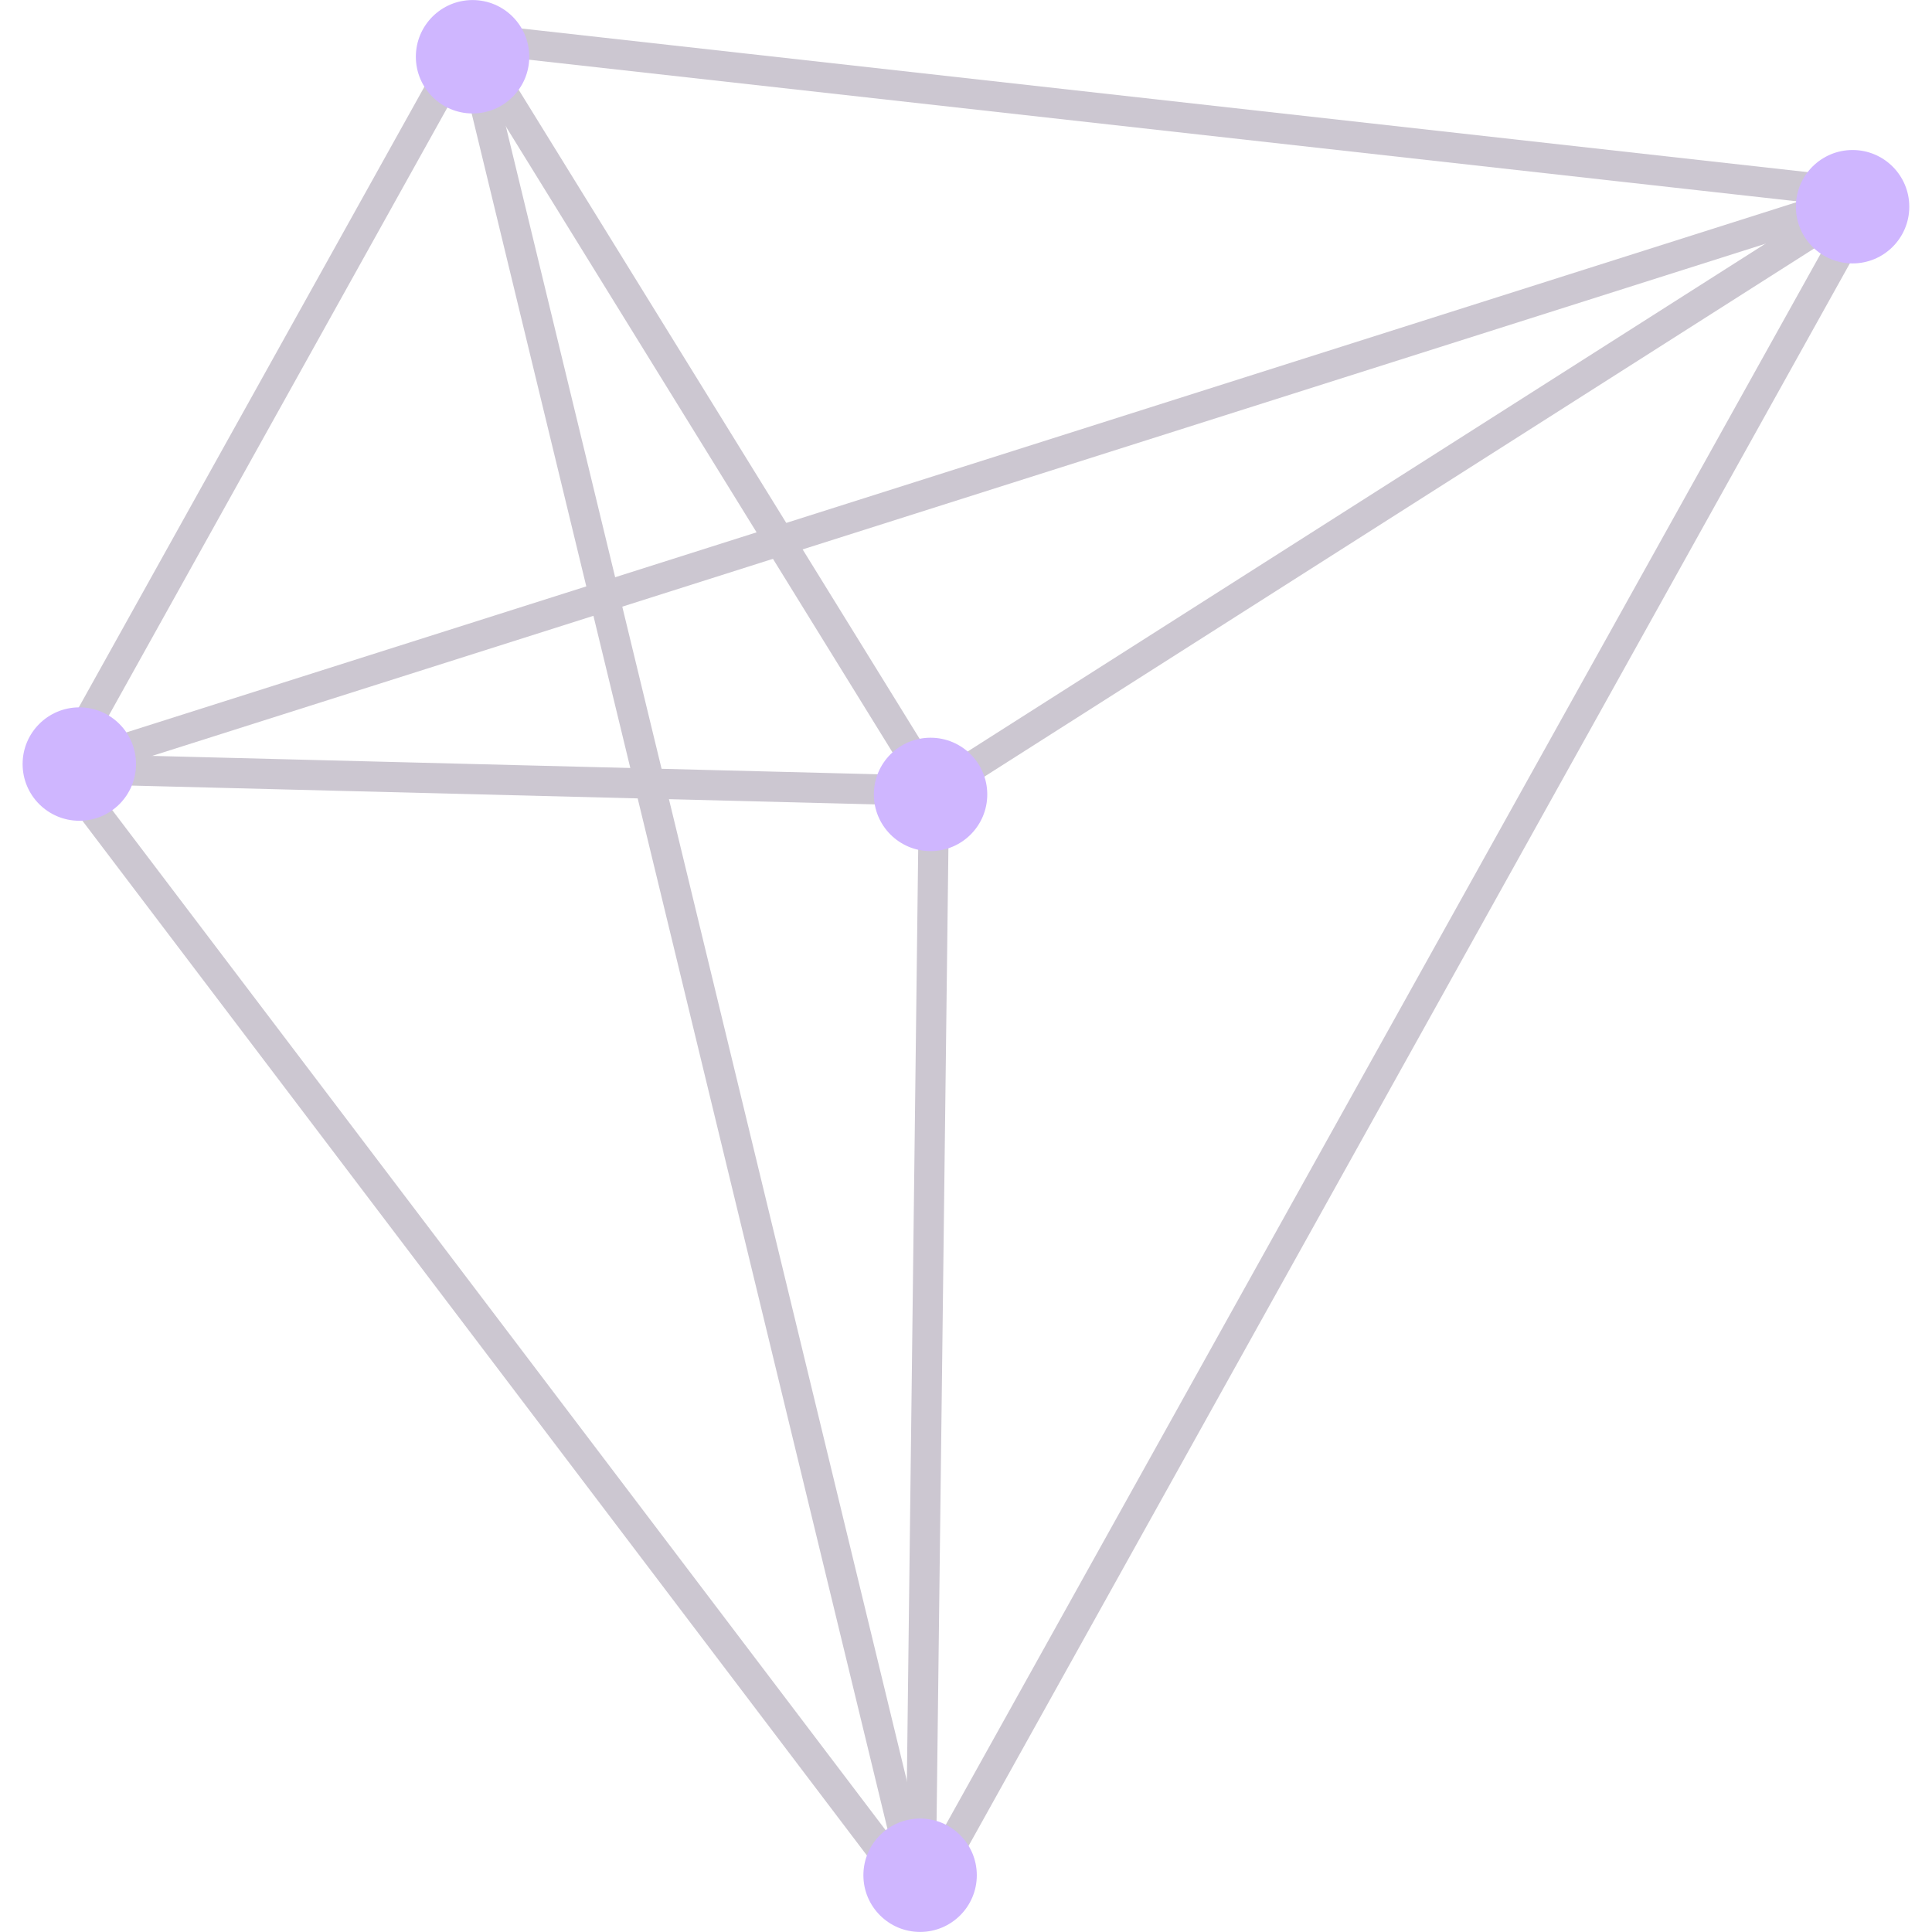
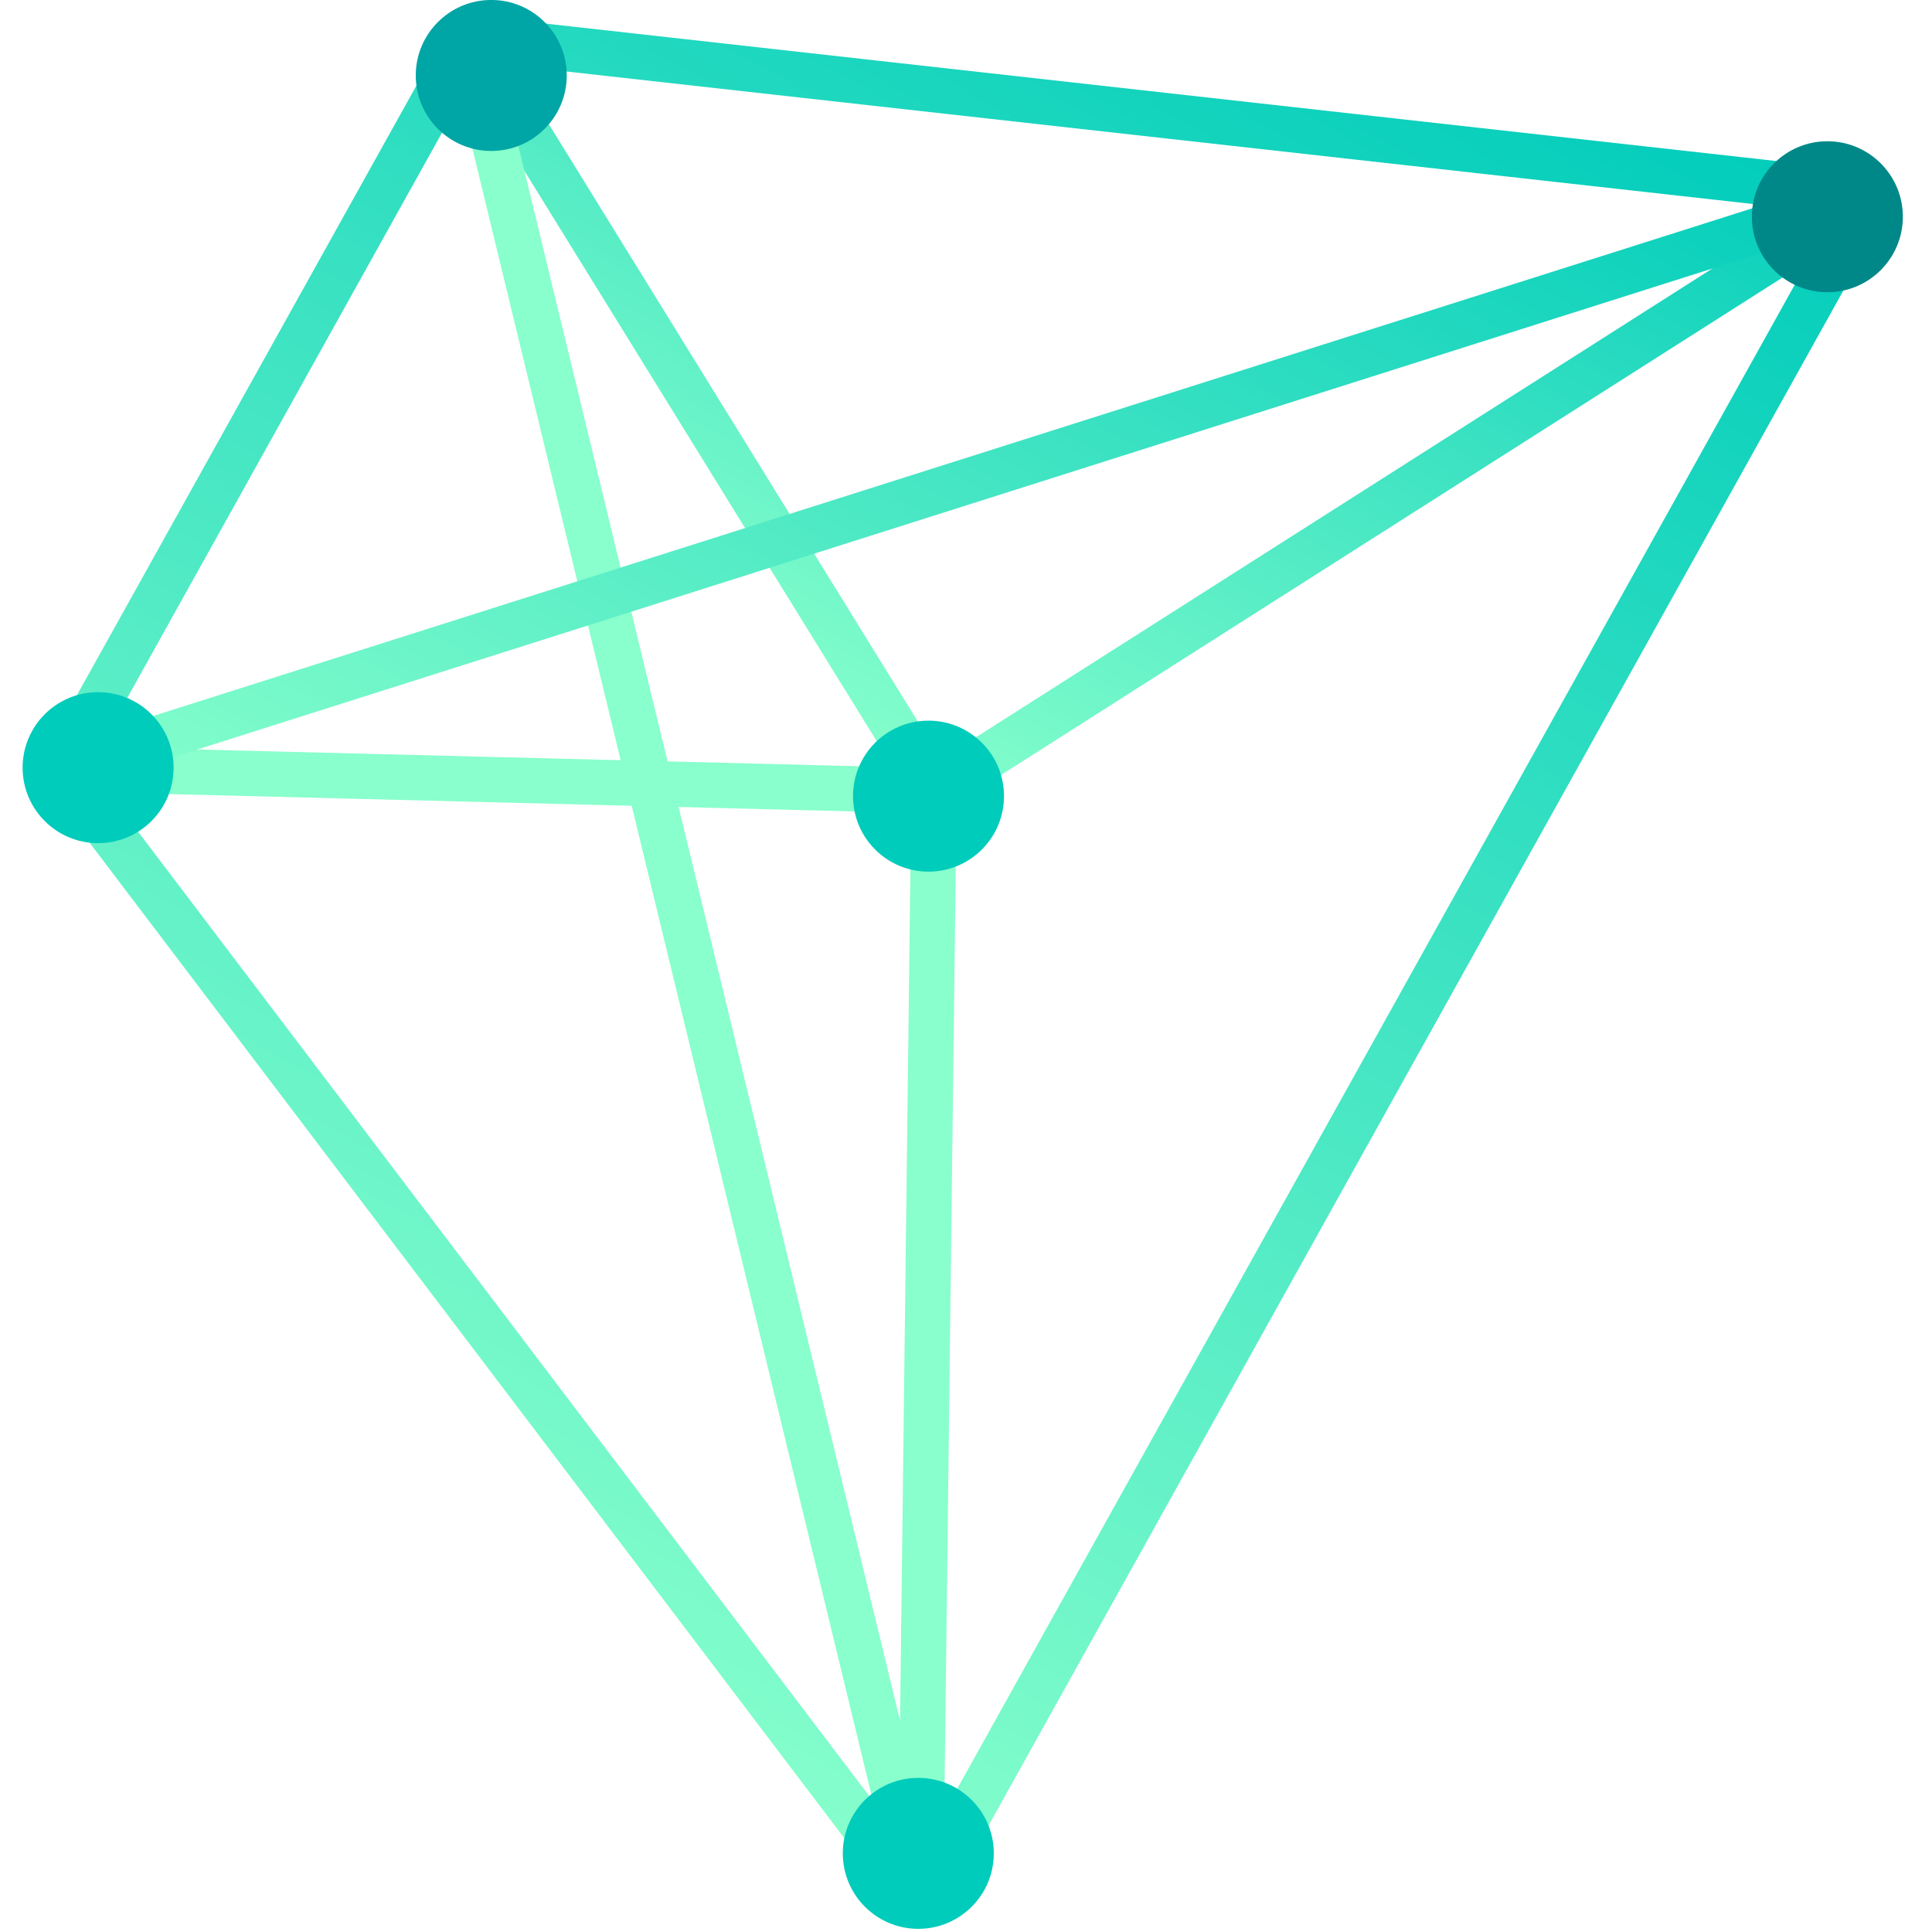
<svg xmlns="http://www.w3.org/2000/svg" xmlns:xlink="http://www.w3.org/1999/xlink" width="128" height="128" viewBox="0 0 33.867 33.867" version="1.1" id="svg1">
  <defs id="defs1">
+     <linearGradient id="linearGradient9">
+       <stop style="stop-color:#88ffcc;stop-opacity:1;" offset="0" id="stop9" />
+       <stop style="stop-color:#00ccbb;stop-opacity:1;" offset="1" id="stop10" />
+     </linearGradient>
+     <linearGradient id="linearGradient7">
+       <stop style="stop-color:#88ffcc;stop-opacity:1;" offset="0" id="stop7" />
+       <stop style="stop-color:#00ccbb;stop-opacity:1;" offset="1" id="stop8" />
+     </linearGradient>
+     <linearGradient id="linearGradient5">
+       <stop style="stop-color:#88ffcc;stop-opacity:1;" offset="0" id="stop5" />
+       <stop style="stop-color:#00ccbb;stop-opacity:1;" offset="1" id="stop6" />
+     </linearGradient>
    <linearGradient id="linearGradient2">
      <stop style="stop-color:#a07be8;stop-opacity:1;" offset="0.084" id="stop1" />
      <stop style="stop-color:#d926a9;stop-opacity:1;" offset="1" id="stop2" />
    </linearGradient>
    <linearGradient id="linearGradient23">
      <stop style="stop-color:#6226d9;stop-opacity:1;" offset="0.29" id="stop23" />
      <stop style="stop-color:#d926a9;stop-opacity:1;" offset="1" id="stop24" />
    </linearGradient>
    <linearGradient id="linearGradient21">
      <stop style="stop-color:#6226d9;stop-opacity:1;" offset="0.084" id="stop22" />
      <stop style="stop-color:#d926a9;stop-opacity:1;" offset="1" id="stop21" />
    </linearGradient>
    <linearGradient xlink:href="#linearGradient21" id="linearGradient22" x1="-0.312" y1="16.933" x2="34.179" y2="16.933" gradientUnits="userSpaceOnUse" />
    <linearGradient xlink:href="#linearGradient23" id="linearGradient24" x1="9.244" y1="16.933" x2="24.623" y2="16.933" gradientUnits="userSpaceOnUse" />
    <linearGradient xlink:href="#linearGradient21" id="linearGradient16" gradientUnits="userSpaceOnUse" x1="-0.312" y1="16.933" x2="34.179" y2="16.933" />
    <linearGradient xlink:href="#linearGradient2" id="linearGradient1" gradientUnits="userSpaceOnUse" x1="-0.312" y1="16.933" x2="34.179" y2="16.933" />
+     <linearGradient xlink:href="#linearGradient5" id="linearGradient6" x1="18.609" y1="6.26" x2="41.91" y2="6.26" gradientUnits="userSpaceOnUse" />
+     <linearGradient xlink:href="#linearGradient7" id="linearGradient8" x1="29.994" y1="6.26" x2="41.91" y2="6.26" gradientUnits="userSpaceOnUse" />
+     <linearGradient xlink:href="#linearGradient9" id="linearGradient10" x1="25.273" y1="6.26" x2="41.91" y2="6.26" gradientUnits="userSpaceOnUse" />
  </defs>
  <g id="layer1" />
  <g id="g19" style="stroke:url(#linearGradient22);stroke-opacity:1">
    <g id="g16" style="stroke:url(#linearGradient16)" transform="matrix(1.503775,0,0,1.503775,-16.8309,-8.393125)">
-       <g id="g12" style="fill:none;fill-opacity:1;stroke:#ccc7d1;stroke-width:0.352;stroke-linecap:round;stroke-linejoin:round;stroke-dasharray:none;stroke-opacity:1" transform="rotate(-60.88739,32.22274,18.19914)">
-         <path style="fill:none;fill-opacity:1;stroke:#ccc7d1;stroke-width:0.352;stroke-linecap:round;stroke-linejoin:round;stroke-dasharray:none;stroke-opacity:1" d="M 41.646,13.844 H 18.873 L 25.537,-1.323 h 9.752 z" id="path8" />
-         <path style="fill:none;fill-opacity:1;stroke:#ccc7d1;stroke-width:0.352;stroke-linecap:round;stroke-linejoin:round;stroke-dasharray:none;stroke-opacity:1" d="M 18.873,13.844 30.258,7.684 25.537,-1.323" id="path9" />
-         <path style="fill:none;fill-opacity:1;stroke:#ccc7d1;stroke-width:0.352;stroke-linecap:round;stroke-linejoin:round;stroke-dasharray:none;stroke-opacity:1" d="M 41.646,13.844 30.258,7.684 35.288,-1.323" id="path10" />
-         <path style="fill:none;fill-opacity:1;stroke:#ccc7d1;stroke-width:0.352;stroke-linecap:round;stroke-linejoin:round;stroke-dasharray:none;stroke-opacity:1" d="M 18.873,13.844 35.288,-1.323" id="path11" />
-         <path style="fill:none;fill-opacity:1;stroke:#ccc7d1;stroke-width:0.352;stroke-linecap:round;stroke-linejoin:round;stroke-dasharray:none;stroke-opacity:1" d="M 41.646,13.844 25.537,-1.323" id="path12" />
+       <g id="g12" style="fill:none;fill-opacity:1;stroke:#ccc7d1;stroke-width:0.528;stroke-linecap:round;stroke-linejoin:round;stroke-dasharray:none;stroke-opacity:1" transform="rotate(-60.88739,32.22274,18.19914)">
+         <path style="fill:none;fill-opacity:1;stroke:url(#linearGradient6);stroke-width:0.528;stroke-linecap:round;stroke-linejoin:round;stroke-dasharray:none;stroke-opacity:1" d="M 41.646,13.844 H 18.873 L 25.537,-1.323 h 9.752 z" id="path8" />
+         <path style="fill:none;fill-opacity:1;stroke:#88ffcc;stroke-width:0.528;stroke-linecap:round;stroke-linejoin:round;stroke-dasharray:none;stroke-opacity:1" d="M 18.873,13.844 30.258,7.684 25.537,-1.323" id="path9" />
+         <path style="fill:none;fill-opacity:1;stroke:url(#linearGradient8);stroke-width:0.528;stroke-linecap:round;stroke-linejoin:round;stroke-dasharray:none;stroke-opacity:1" d="M 41.646,13.844 30.258,7.684 35.288,-1.323" id="path10" />
+         <path style="fill:none;fill-opacity:1;stroke:#88ffcc;stroke-width:0.528;stroke-linecap:round;stroke-linejoin:round;stroke-dasharray:none;stroke-opacity:1" d="M 18.873,13.844 35.288,-1.323" id="path11" />
+         <path style="fill:none;fill-opacity:1;stroke:url(#linearGradient10);stroke-width:0.528;stroke-linecap:round;stroke-linejoin:round;stroke-dasharray:none;stroke-opacity:1" d="M 41.646,13.844 25.537,-1.323" id="path12" />
      </g>
      <g id="g1" style="fill:#cfb6ff;stroke:url(#linearGradient1);fill-opacity:1;stroke-width:1;stroke-dasharray:none">
-         <circle style="fill:#cfb6ff;fill-opacity:1;stroke:none;stroke-width:1;stroke-dasharray:none;stroke-opacity:1" id="path13" cx="21.918" cy="27.441" r="0.661" />
-         <circle style="fill:#cfb6ff;fill-opacity:1;stroke:none;stroke-width:1;stroke-dasharray:none;stroke-opacity:1" id="circle13" cx="32.788" cy="7.991" r="0.661" />
-         <circle style="fill:#cfb6ff;fill-opacity:1;stroke:none;stroke-width:1;stroke-dasharray:none;stroke-opacity:1" id="circle14" cx="22.04" cy="14.842" r="0.661" />
-         <circle style="fill:#cfb6ff;fill-opacity:1;stroke:none;stroke-width:1;stroke-dasharray:none;stroke-opacity:1" id="circle15" cx="12.117" cy="14.488" r="0.661" />
-         <circle style="fill:#cfb6ff;fill-opacity:1;stroke:none;stroke-width:1;stroke-dasharray:none;stroke-opacity:1" id="circle16" cx="16.701" cy="6.243" r="0.661" />
+         <circle style="fill:#00ccbb;fill-opacity:1;stroke:none;stroke-width:1.404;stroke-dasharray:none;stroke-opacity:1" id="path13" cx="21.897" cy="27.186" r="0.88" />
+         <circle style="fill:#008888;fill-opacity:1;stroke:none;stroke-width:1.404;stroke-dasharray:none;stroke-opacity:1" id="circle13" cx="32.494" cy="8.108" r="0.88" />
+         <circle style="fill:#00ccbb;fill-opacity:1;stroke:none;stroke-width:1.404;stroke-dasharray:none;stroke-opacity:1" id="circle14" cx="22.016" cy="14.862" r="0.88" />
+         <circle style="fill:#00ccbb;fill-opacity:1;stroke:none;stroke-width:1.404;stroke-dasharray:none;stroke-opacity:1" id="circle15" cx="12.336" cy="14.53" r="0.88" />
+         <circle style="fill:#00a5a5;fill-opacity:1;stroke:none;stroke-width:1.404;stroke-dasharray:none;stroke-opacity:1" id="circle16" cx="16.919" cy="6.461" r="0.88" />
      </g>
    </g>
  </g>
</svg>
